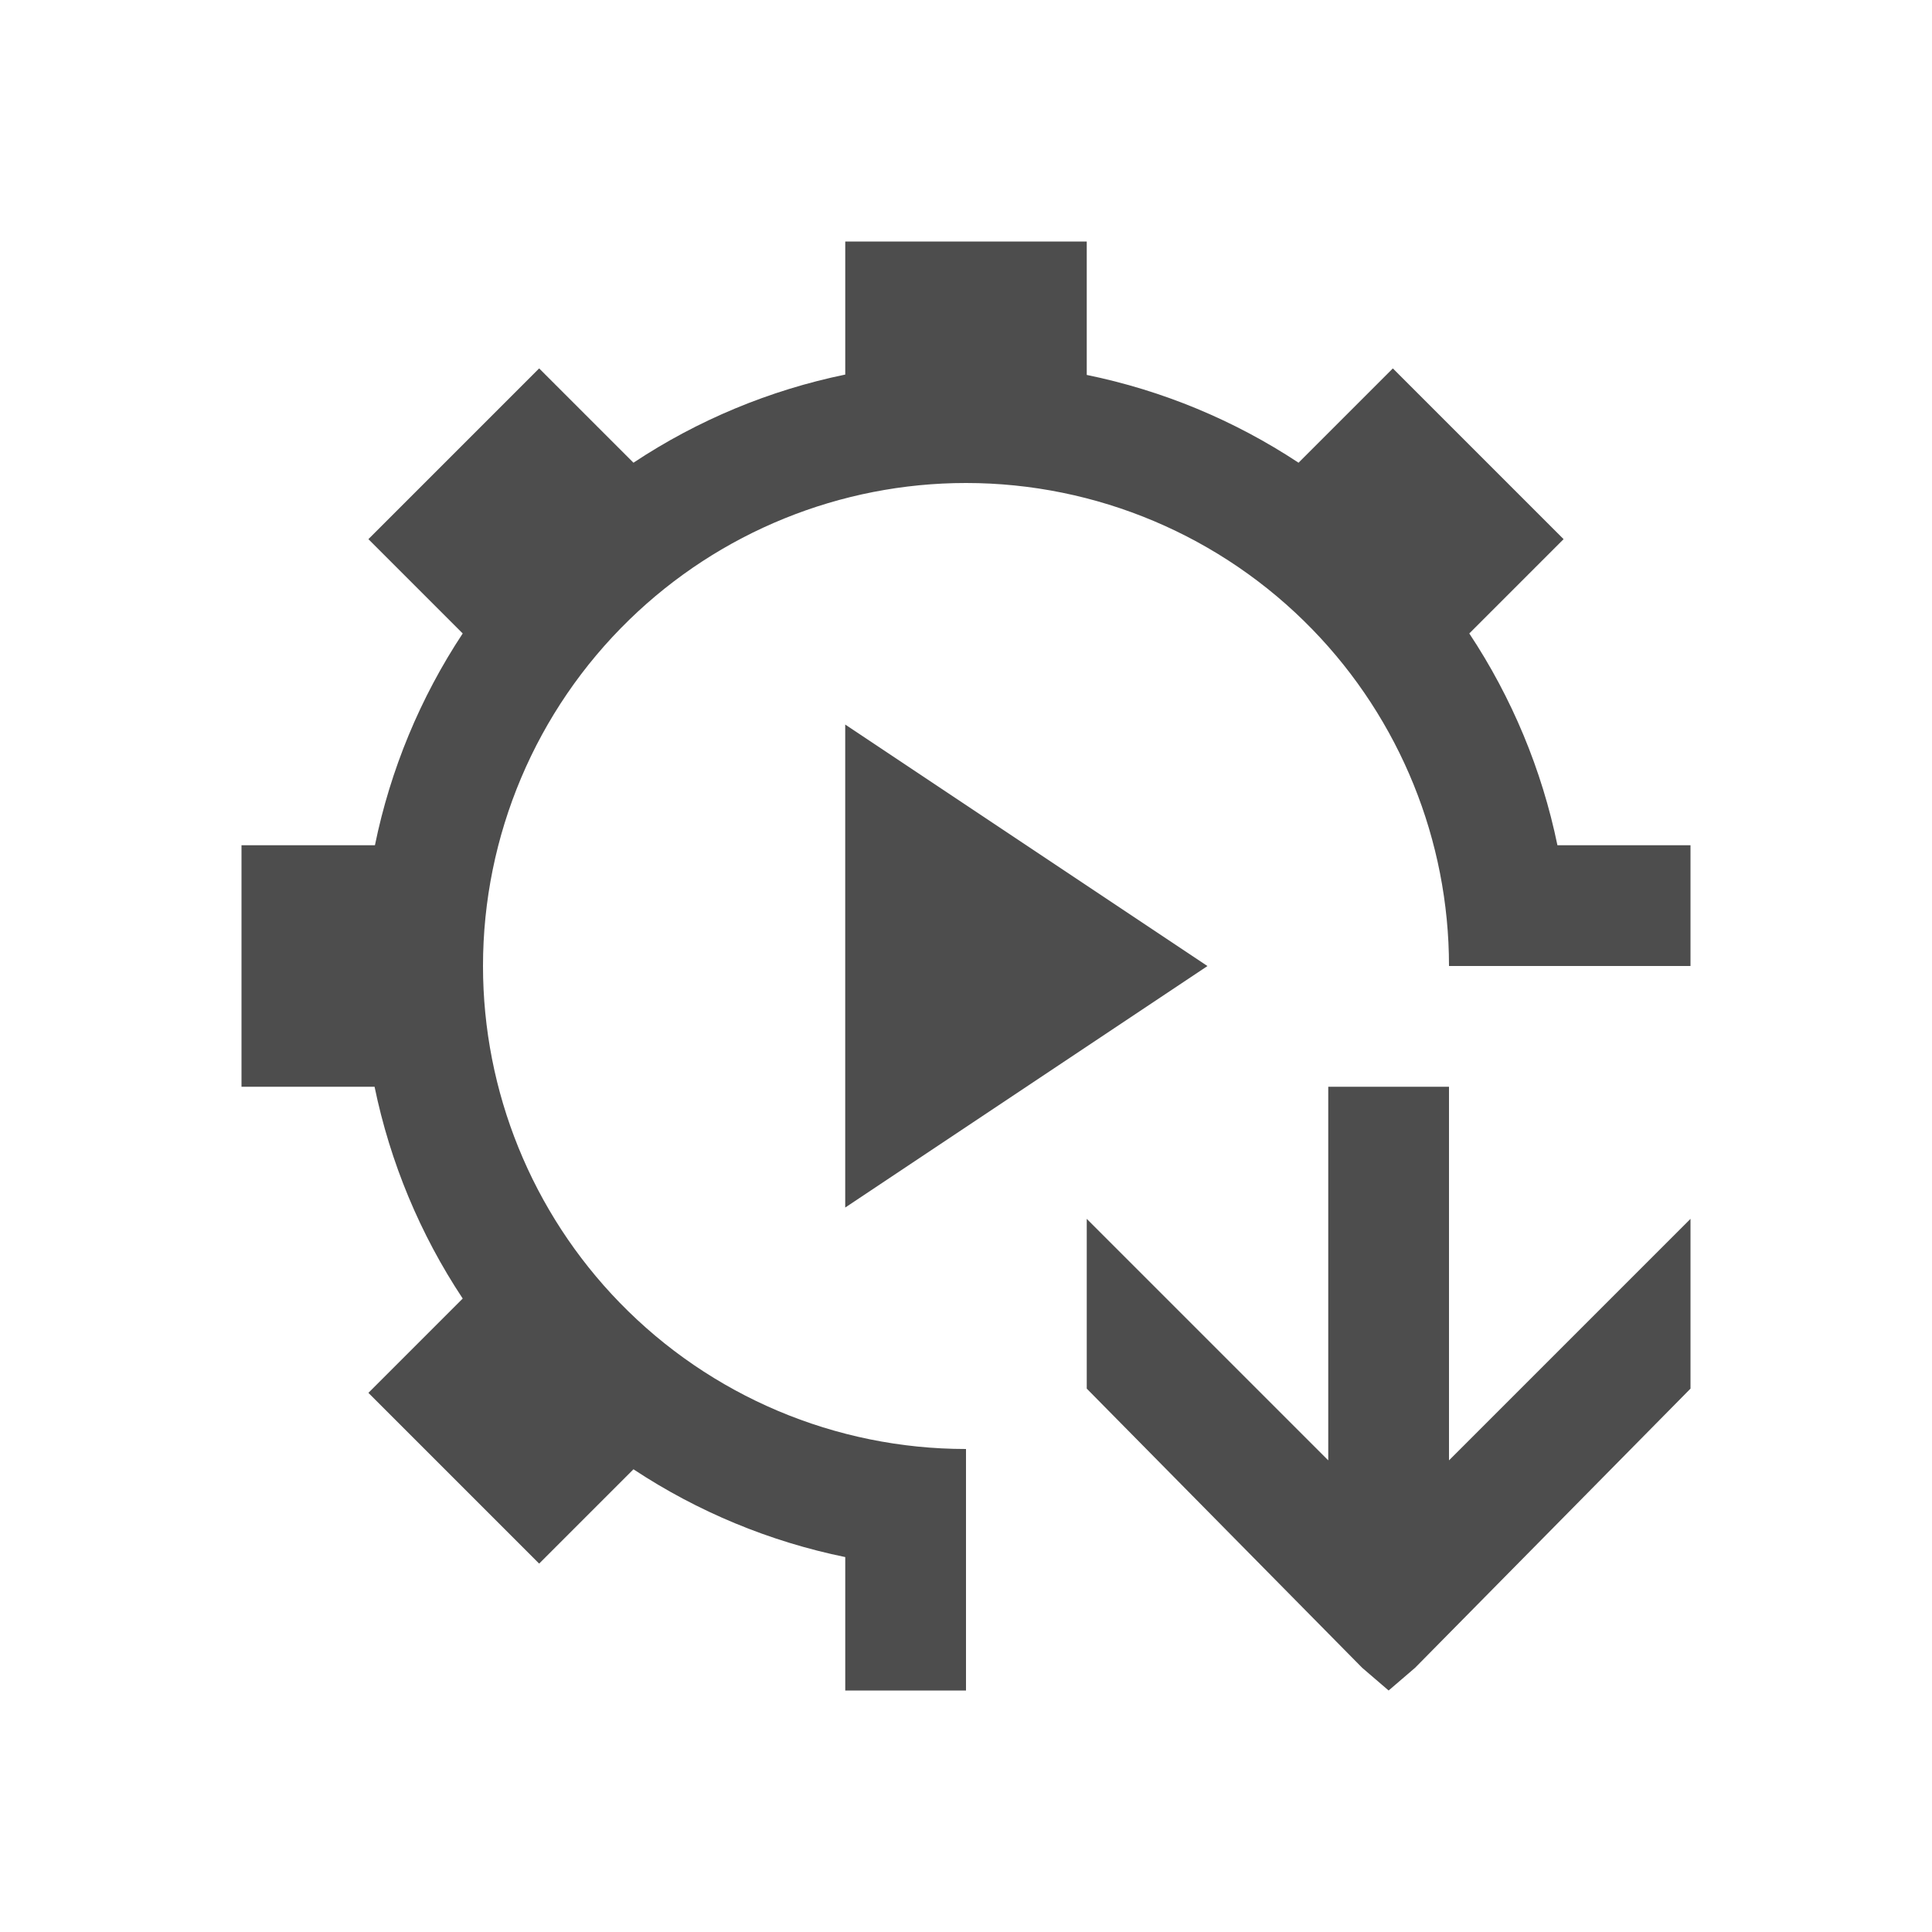
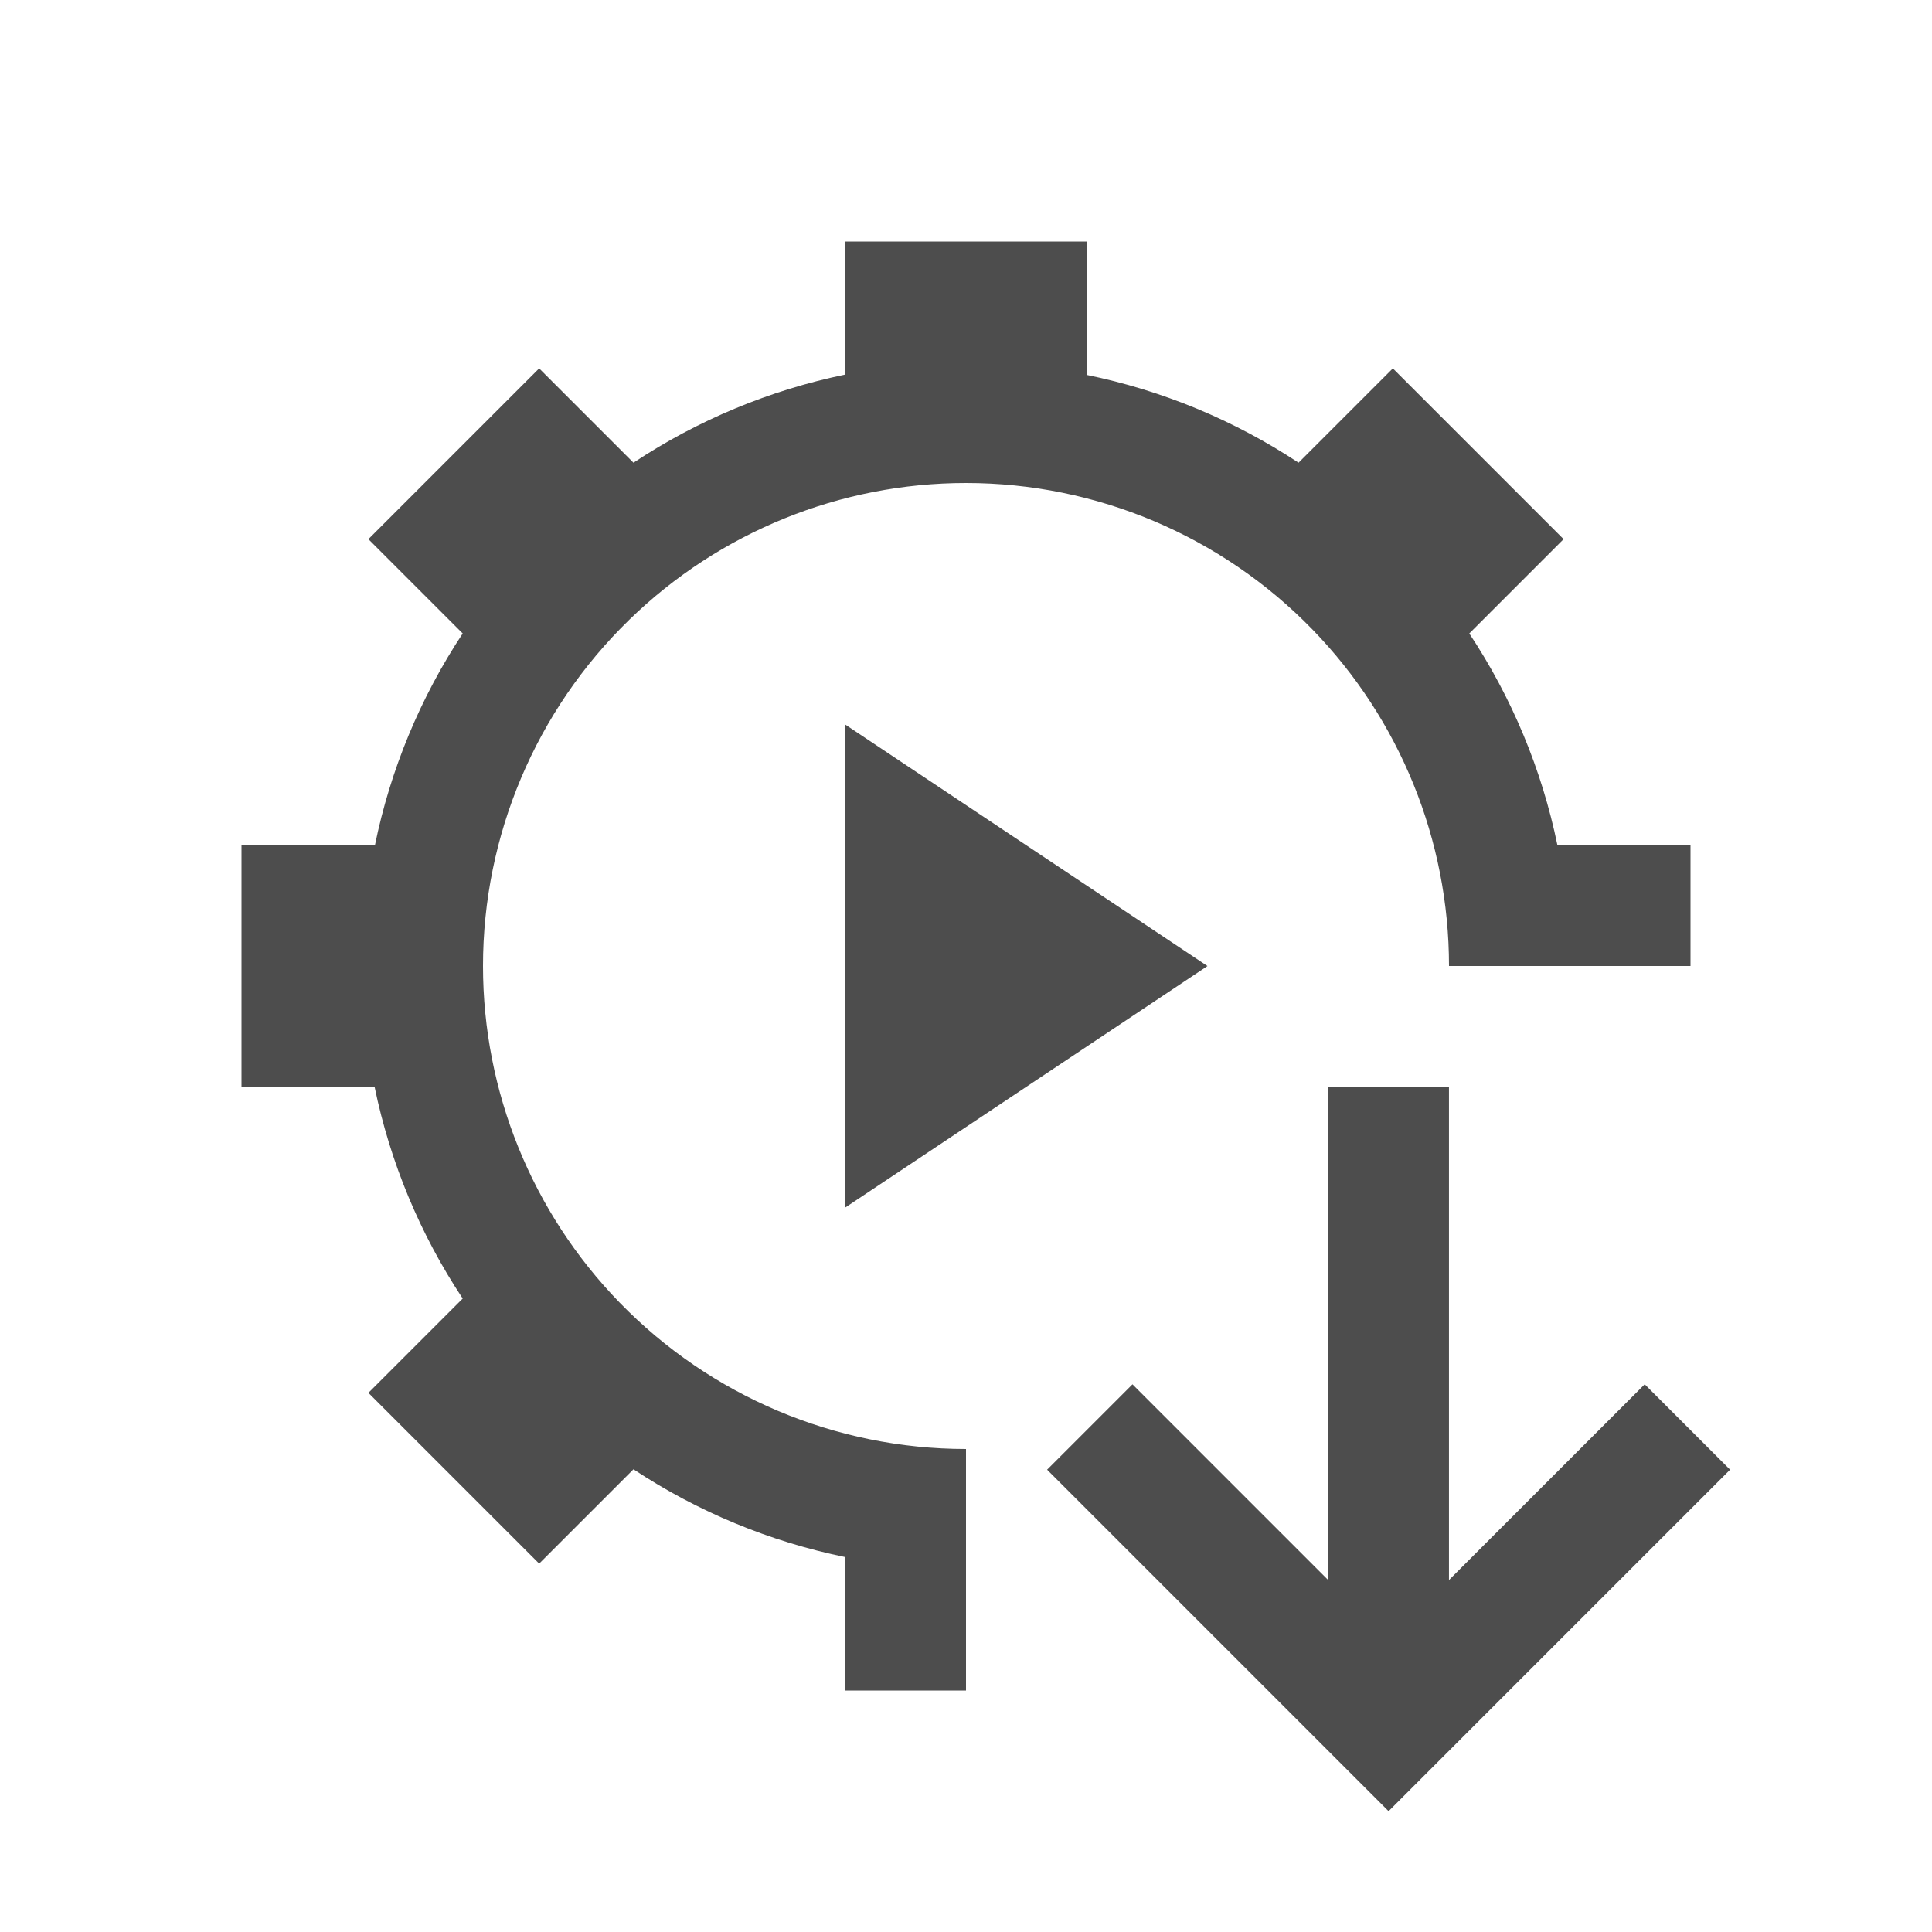
- <svg xmlns="http://www.w3.org/2000/svg" width="16" height="16" id="svg3049" version="1.1">
+ <svg xmlns="http://www.w3.org/2000/svg" width="16" height="16" id="svg3049" version="1.1" viewBox="0 0 16 16">
  <defs id="defs3051" />
  <g id="layer1" transform="translate(-421.7143,-531.7907)">
-     <path style="fill:#4d4d4d;fill-opacity:1;fill-rule:evenodd;stroke:none" d="M 7 2 L 7 3.102 A 5 5 0 0 0 5.246 3.832 L 4.465 3.051 L 3.051 4.465 L 3.832 5.246 A 5 5 0 0 0 3.105 7 L 2 7 L 2 9 L 3.102 9 A 5 5 0 0 0 3.832 10.754 L 3.051 11.535 L 4.465 12.949 L 5.246 12.168 A 5 5 0 0 0 7 12.895 L 7 14 L 8 14 L 8 12 A 4 4 0 0 1 5.131 10.787 A 4 4 0 0 1 4 8 A 4 4 0 0 1 5.213 5.131 A 4 4 0 0 1 8 4 A 4 4 0 0 1 10.869 5.213 A 4 4 0 0 1 12 8 L 14 8 L 14 7 L 12.898 7 A 5 5 0 0 0 12.168 5.246 L 12.949 4.465 L 11.535 3.051 L 10.754 3.832 A 5 5 0 0 0 9 3.105 L 9 2 L 7 2 z " transform="translate(421.7143,531.7907)" id="path4146" />
-     <path style="fill:#4d4d4d;fill-opacity:1;fill-rule:evenodd;stroke:none;stroke-width:1px;stroke-linecap:butt;stroke-linejoin:miter;stroke-opacity:1" d="m 428.714,537.791 0,4 3,-2 z" id="path4180" />
-     <path style="color:#000000;display:inline;overflow:visible;visibility:visible;fill:#4d4d4d;fill-opacity:1;fill-rule:nonzero;stroke:none;stroke-width:2;marker:none;enable-background:accumulate" d="M 11 9 L 11 12.094 L 9 10.094 L 9 11.5 L 11.281 13.812 L 11.5 14 L 11.719 13.812 L 14 11.5 L 14 10.094 L 12 12.094 L 12 9 L 11 9 z " transform="translate(421.7143,531.7907)" id="rect3015" />
+     <path style="fill:#4d4d4d;fill-opacity:1;fill-rule:evenodd;stroke:none" d="M 7,2 V 3.102 A 5,5 0 0 0 5.246,3.832 l -0.781,-0.781 -1.414,1.414 0.781,0.781 A 5,5 0 0 0 3.105,7 H 2 v 2 h 1.102 a 5,5 0 0 0 0.73,1.754 l -0.781,0.781 1.414,1.414 0.781,-0.781 A 5,5 0 0 0 7,12.895 V 14 H 8 V 12 A 4,4 0 0 1 5.131,10.787 4,4 0 0 1 4,8 4,4 0 0 1 5.213,5.131 4,4 0 0 1 8,4 4,4 0 0 1 10.869,5.213 4,4 0 0 1 12,8 h 2 V 7 H 12.898 A 5,5 0 0 0 12.168,5.246 l 0.781,-0.781 -1.414,-1.414 -0.781,0.781 A 5,5 0 0 0 9,3.105 V 2 Z" transform="translate(421.7143,531.7907)" id="path4146" />
+     <path style="fill:#4d4d4d;fill-opacity:1;fill-rule:evenodd;stroke:none;stroke-width:1px;stroke-linecap:butt;stroke-linejoin:miter;stroke-opacity:1" d="m 428.714,537.791 v 4 l 3,-2 z" id="path4180" />
+     <path style="fill:#4d4d4d;fill-opacity:1;stroke:none" d="m 433.214,546.79 -1.879,-1.879 -0.949,-0.949 0.707,-0.707 0.949,0.949 0.672,0.672 v -4.086 h 1 v 4.086 l 0.672,-0.672 0.949,-0.949 0.707,0.707 -0.949,0.949 z" id="rect4176" />
  </g>
</svg>
